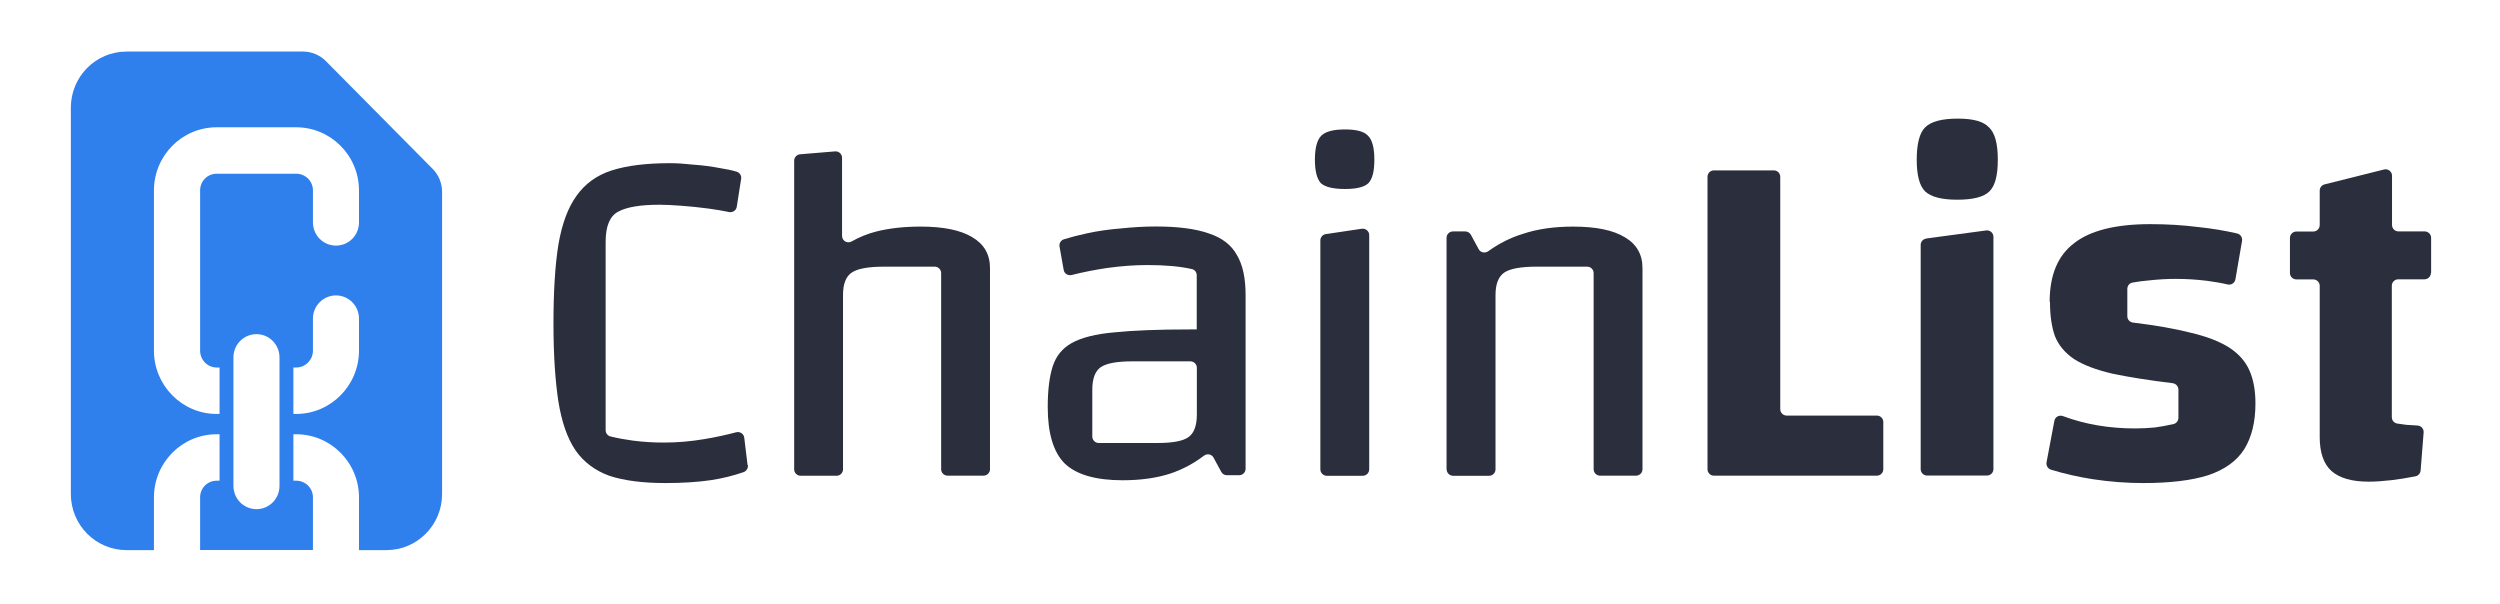
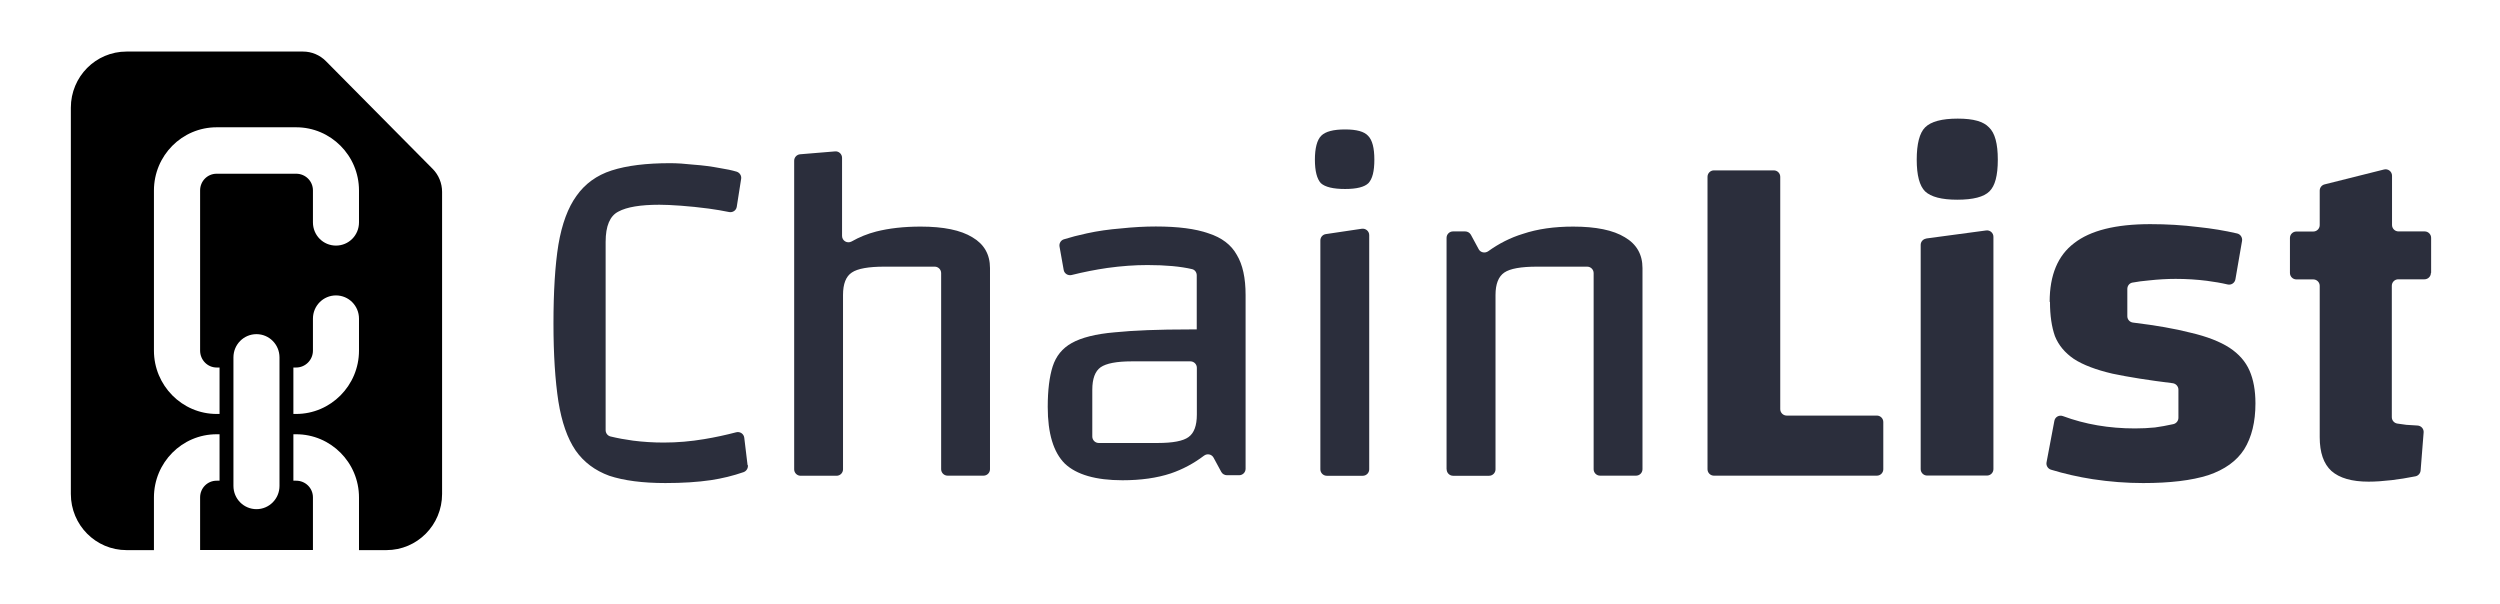
<svg xmlns="http://www.w3.org/2000/svg" width="501" height="121" viewBox="0 0 501 121" fill="none">
  <path d="M86.716 33.855L65.311 12.25C64.105 11.034 62.458 10.333 60.742 10.333H25.353C19.184 10.333 14.198 15.36 14.198 21.58V98.996C14.198 105.216 19.184 110.243 25.353 110.243H30.849V99.698C30.849 92.707 36.461 87.025 43.419 87.025H43.998V96.331H43.419C41.563 96.331 40.102 97.827 40.102 99.674V110.219H62.713V99.674C62.713 97.804 61.206 96.331 59.35 96.331H58.794V87.025H59.35C66.284 87.025 71.943 92.683 71.943 99.698V110.243H77.439C83.608 110.243 88.594 105.216 88.594 98.996V38.461C88.594 36.731 87.921 35.071 86.716 33.855V33.855ZM56.011 97.383C56.011 99.955 53.947 102.036 51.396 102.036C48.845 102.036 46.781 99.955 46.781 97.383V71.616C46.781 69.044 48.845 66.963 51.396 66.963C53.947 66.963 56.011 69.044 56.011 71.616V97.383ZM71.943 70.26C71.943 77.251 66.284 82.956 59.35 82.956H58.794V73.65H59.35C61.206 73.65 62.713 72.131 62.713 70.26V63.854C62.713 61.282 64.777 59.201 67.328 59.201C69.879 59.201 71.943 61.282 71.943 63.854V70.26V70.26ZM71.943 44.564C71.943 47.159 69.879 49.217 67.328 49.217C64.777 49.217 62.713 47.159 62.713 44.564V38.157C62.713 36.287 61.206 34.814 59.35 34.814H43.419C41.563 34.814 40.102 36.31 40.102 38.157V70.26C40.102 72.131 41.586 73.65 43.419 73.65H43.998V82.956H43.419C36.484 82.956 30.849 77.251 30.849 70.26V38.181C30.849 31.189 36.461 25.508 43.419 25.508H59.35C66.284 25.508 71.943 31.166 71.943 38.181V44.587V44.564Z" fill="url(#paint0_linear_1077_11221)" />
  <path d="M149.878 93.218C149.943 93.819 149.599 94.399 149.019 94.614C146.916 95.344 144.726 95.88 142.45 96.224C139.831 96.61 136.804 96.803 133.348 96.803C128.776 96.803 125.019 96.31 122.099 95.344C119.223 94.292 116.968 92.596 115.337 90.256C113.705 87.851 112.568 84.588 111.902 80.466C111.258 76.28 110.915 71.064 110.915 64.795C110.915 58.527 111.237 53.138 111.902 49.038C112.61 44.852 113.834 41.589 115.53 39.249C117.226 36.844 119.566 35.127 122.571 34.161C125.641 33.173 129.548 32.701 134.314 32.701C135.688 32.701 137.255 32.809 139.016 33.002C140.84 33.13 142.601 33.367 144.297 33.689C145.542 33.882 146.658 34.118 147.603 34.397C148.225 34.59 148.633 35.191 148.526 35.835L147.646 41.438C147.538 42.168 146.83 42.641 146.1 42.49C144.833 42.233 143.481 41.997 142.043 41.803C140.089 41.546 138.221 41.353 136.461 41.224C134.701 41.095 133.262 41.031 132.146 41.031C128.368 41.031 125.62 41.481 123.924 42.404C122.228 43.263 121.369 45.281 121.369 48.48V86.198C121.369 86.799 121.756 87.315 122.335 87.465C123.752 87.808 125.255 88.088 126.843 88.302C128.861 88.56 130.922 88.689 133.005 88.689C135.753 88.689 138.457 88.452 141.119 88.002C143.352 87.637 145.477 87.164 147.538 86.628C148.29 86.434 149.041 86.928 149.148 87.701L149.814 93.218H149.878Z" fill="#2B2E3C" />
  <path d="M159.152 94.033V32.206C159.152 31.541 159.667 30.983 160.333 30.918L167.353 30.339C168.104 30.274 168.748 30.875 168.748 31.627V47.277C168.748 48.264 169.8 48.865 170.659 48.393C172.204 47.513 173.857 46.847 175.596 46.397C178.151 45.752 181.113 45.409 184.505 45.409C189.078 45.409 192.534 46.117 194.874 47.556C197.214 48.93 198.395 50.99 198.395 53.717V94.033C198.395 94.741 197.815 95.321 197.107 95.321H189.894C189.185 95.321 188.605 94.741 188.605 94.033V54.726C188.605 54.017 188.026 53.438 187.317 53.438H177.249C174.05 53.438 171.861 53.824 170.702 54.618C169.521 55.391 168.941 56.894 168.941 59.127V94.055C168.941 94.763 168.362 95.343 167.653 95.343H160.44C159.732 95.343 159.152 94.763 159.152 94.055V94.033Z" fill="#2B2E3C" />
  <path d="M247.856 51.077C246.74 49.059 244.851 47.62 242.189 46.762C239.57 45.839 236.049 45.388 231.627 45.388C229.415 45.388 227.097 45.517 224.671 45.774C222.267 45.967 219.97 46.289 217.823 46.762C216.106 47.127 214.56 47.535 213.186 47.964C212.585 48.157 212.22 48.78 212.327 49.402L213.164 54.103C213.293 54.833 214.023 55.284 214.753 55.112C217.157 54.511 219.562 54.039 221.923 53.696C224.736 53.309 227.397 53.116 229.952 53.116C233.602 53.116 236.586 53.395 238.883 53.932C239.462 54.061 239.827 54.597 239.827 55.177V66.018H238.367C232.163 66.018 227.183 66.211 223.383 66.598C219.605 66.92 216.728 67.65 214.775 68.744C212.885 69.796 211.619 71.364 210.953 73.446C210.309 75.464 209.966 78.169 209.966 81.561C209.966 86.842 211.104 90.641 213.401 92.917C215.741 95.128 219.605 96.244 224.95 96.244C228.6 96.244 231.841 95.794 234.632 94.87C237.015 94.055 239.226 92.874 241.266 91.328C241.91 90.835 242.811 91.006 243.198 91.715L244.743 94.57C244.958 94.978 245.409 95.235 245.881 95.235H248.328C249.037 95.235 249.616 94.656 249.616 93.947V59.105C249.616 55.714 249.037 53.03 247.856 51.077V51.077ZM238.174 87.593C237.122 88.366 235.083 88.774 232.013 88.774H220.184C219.476 88.774 218.896 88.194 218.896 87.486V78.104C218.896 75.893 219.454 74.39 220.571 73.596C221.687 72.823 223.769 72.415 226.839 72.415H238.561C239.269 72.415 239.849 72.995 239.849 73.703V83.085C239.849 85.296 239.291 86.799 238.174 87.593V87.593Z" fill="#2B2E3C" />
  <path d="M265.696 46.914L272.909 45.841C273.681 45.733 274.39 46.334 274.39 47.107V94.057C274.39 94.765 273.81 95.345 273.102 95.345H265.889C265.18 95.345 264.601 94.765 264.601 94.057V48.181C264.601 47.536 265.073 47 265.696 46.914V46.914Z" fill="#2B2E3C" />
  <path d="M269.581 37.874C267.177 37.874 265.546 37.488 264.687 36.694C263.914 35.835 263.506 34.289 263.506 31.992C263.506 29.695 263.935 28.042 264.773 27.205C265.631 26.346 267.22 25.939 269.56 25.939C271.9 25.939 273.381 26.368 274.154 27.205C275.013 28.064 275.421 29.652 275.421 31.992C275.421 34.332 275.034 35.835 274.24 36.694C273.467 37.467 271.9 37.874 269.539 37.874H269.581Z" fill="#2B2E3C" />
  <path d="M289.89 94.034V47.664C289.89 46.956 290.47 46.376 291.178 46.376H293.625C294.098 46.376 294.527 46.634 294.763 47.042L296.33 49.94C296.695 50.627 297.597 50.798 298.241 50.348C300.388 48.802 302.706 47.621 305.175 46.87C308.116 45.882 311.465 45.41 315.265 45.41C319.837 45.41 323.293 46.119 325.633 47.557C327.973 48.931 329.154 50.992 329.154 53.718V94.034C329.154 94.743 328.574 95.322 327.866 95.322H320.653C319.944 95.322 319.365 94.743 319.365 94.034V54.727C319.365 54.019 318.785 53.439 318.077 53.439H308.009C304.81 53.439 302.62 53.825 301.461 54.62C300.302 55.414 299.701 56.895 299.701 59.128V94.056C299.701 94.764 299.121 95.344 298.413 95.344H291.199C290.491 95.344 289.911 94.764 289.911 94.056L289.89 94.034Z" fill="#2B2E3C" />
  <path d="M342.185 94.036V35.43C342.185 34.721 342.764 34.142 343.473 34.142H355.473C356.181 34.142 356.761 34.721 356.761 35.43V81.993C356.761 82.701 357.341 83.281 358.049 83.281H376.125C376.833 83.281 377.413 83.861 377.413 84.569V94.036C377.413 94.745 376.833 95.324 376.125 95.324H343.473C342.764 95.324 342.185 94.745 342.185 94.036V94.036Z" fill="#2B2E3C" />
  <path d="M386.022 47.792L398.022 46.182C398.795 46.075 399.482 46.676 399.482 47.449V94.012C399.482 94.721 398.902 95.3 398.194 95.3H386.193C385.485 95.3 384.905 94.721 384.905 94.012V49.081C384.905 48.437 385.378 47.9 386.022 47.814V47.792Z" fill="#2B2E3C" />
  <path d="M392.247 40.022C389.113 40.022 386.966 39.464 385.785 38.348C384.669 37.232 384.111 35.128 384.111 31.994C384.111 28.859 384.669 26.648 385.785 25.532C386.966 24.351 389.156 23.771 392.333 23.771C395.51 23.771 397.485 24.351 398.601 25.532C399.782 26.648 400.362 28.795 400.362 31.994C400.362 35.192 399.804 37.253 398.687 38.348C397.571 39.464 395.424 40.022 392.226 40.022H392.247Z" fill="#2B2E3C" />
  <path d="M410.752 60.482C410.752 55.136 412.384 51.208 415.647 48.739C418.91 46.185 423.997 44.918 430.91 44.918C434.238 44.918 437.436 45.111 440.506 45.498C443.211 45.777 445.809 46.206 448.32 46.786C448.986 46.936 449.415 47.601 449.308 48.267L447.977 55.974C447.848 56.704 447.14 57.176 446.41 57.004C445.143 56.704 443.748 56.468 442.266 56.274C440.248 56.017 438.145 55.888 435.998 55.888C434.238 55.888 432.477 55.995 430.717 56.188C429.45 56.296 428.312 56.446 427.304 56.639C426.702 56.768 426.316 57.305 426.316 57.906V63.38C426.316 64.024 426.81 64.582 427.475 64.647C432.048 65.205 435.869 65.87 438.96 66.665C442.288 67.437 444.907 68.468 446.796 69.692C448.685 70.937 450.016 72.461 450.811 74.286C451.583 76.046 451.991 78.236 451.991 80.833C451.991 84.547 451.24 87.617 449.737 90.043C448.234 92.383 445.83 94.122 442.503 95.238C439.175 96.29 434.839 96.805 429.493 96.805C426.166 96.805 422.795 96.547 419.403 96.032C416.484 95.581 413.672 94.937 411.01 94.122C410.387 93.928 410.001 93.284 410.129 92.64L411.697 84.332C411.847 83.538 412.663 83.109 413.414 83.388C417.858 85.041 422.667 85.857 427.84 85.857C429.214 85.857 430.545 85.792 431.855 85.663C432.949 85.513 434.173 85.299 435.526 84.998C436.127 84.869 436.556 84.332 436.556 83.731V78.085C436.556 77.441 436.062 76.883 435.418 76.797C430.524 76.196 426.509 75.552 423.353 74.887C420.026 74.114 417.45 73.126 415.625 71.946C413.8 70.701 412.534 69.176 411.804 67.352C411.16 65.527 410.816 63.23 410.816 60.503L410.752 60.482Z" fill="#2B2E3C" />
  <path d="M487.198 54.685V47.665C487.198 46.956 486.619 46.377 485.91 46.377H480.651C479.942 46.377 479.362 45.797 479.362 45.089V35.214C479.362 34.376 478.568 33.754 477.752 33.968L465.838 36.953C465.258 37.103 464.872 37.618 464.872 38.198V45.11C464.872 45.819 464.292 46.398 463.584 46.398H460.192C459.483 46.398 458.904 46.978 458.904 47.686V54.706C458.904 55.415 459.483 55.994 460.192 55.994H463.584C464.292 55.994 464.872 56.574 464.872 57.282V87.616C464.872 90.686 465.645 92.94 467.212 94.378C468.843 95.817 471.334 96.525 474.661 96.525C476.035 96.525 477.559 96.418 479.255 96.224C480.736 96.053 482.346 95.795 484.064 95.452C484.622 95.344 485.051 94.85 485.094 94.271L485.695 86.671C485.76 85.942 485.202 85.319 484.472 85.276C483.742 85.233 483.033 85.19 482.411 85.147H482.325C481.724 85.061 481.101 84.975 480.457 84.889C479.813 84.804 479.32 84.267 479.32 83.602V57.261C479.32 56.552 479.899 55.973 480.608 55.973H485.867C486.576 55.973 487.155 55.393 487.155 54.685H487.198Z" fill="#2B2E3C" />
  <defs>
    <linearGradient id="paint0_linear_1077_11221" x1="51.396" y1="10.333" x2="51.396" y2="110.243" gradientUnits="userSpaceOnUse">
-       <stop stop-color="#2F80ED" />
-       <stop offset="1" stop-color="#2F80ED" />
+       <stop stopColor="#2F80ED" />
+       <stop offset="1" stopColor="#2F80ED" />
    </linearGradient>
  </defs>
</svg>
